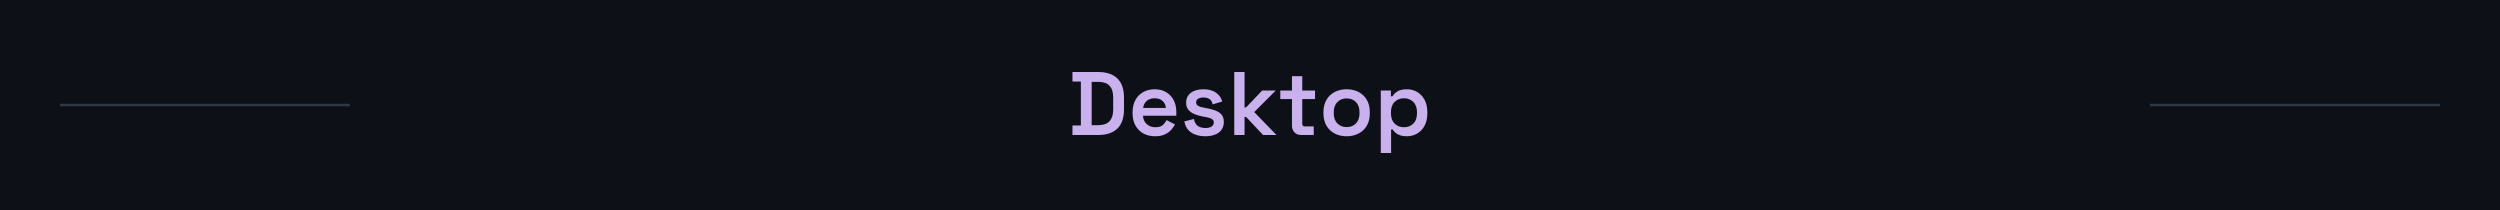
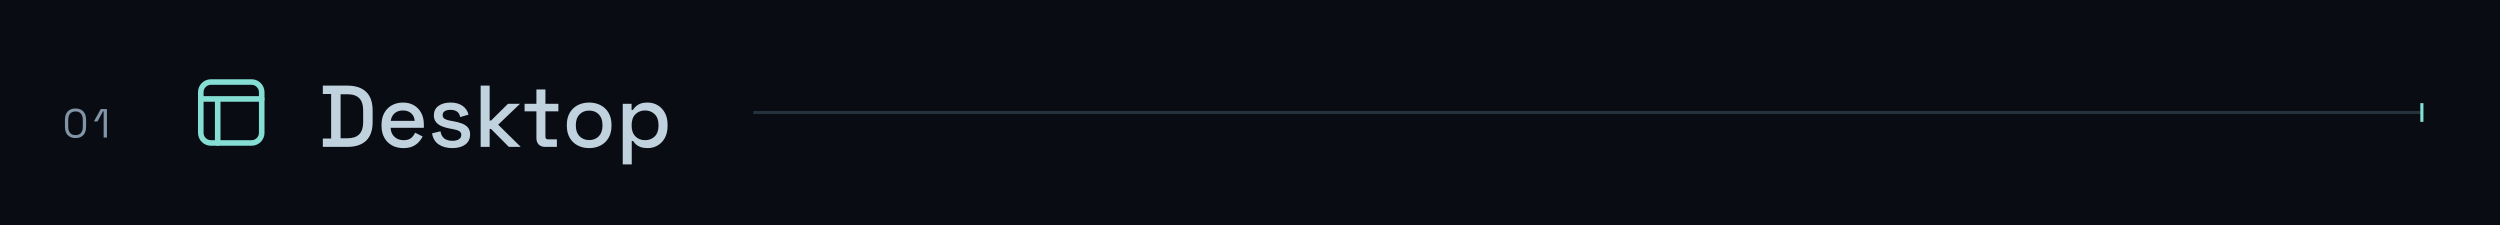
- <svg xmlns="http://www.w3.org/2000/svg" width="1000" height="84" viewBox="0 0 1000 84" role="img" aria-label="Desktop">
-   <rect width="1000" height="84" fill="#0d1117" />
-   <path d="M24 42H140M860 42H976" stroke="#303844" />
-   <g transform="translate(427.316 54.000) scale(0.036 -0.036)" fill="#c9b1ed">
-     <path d="M46.35 0.0V105.851H139.75V594.149H46.35V700.0H330.5Q470.8 700.0 544.825 628.85Q618.85 557.7 618.85 415.65V284.175Q618.85 142.125 544.825 71.063Q470.8 0.0 330.5 0.0ZM259.851 109.151H332.15Q417.4 109.151 458.075 153.076Q498.749 197 498.749 280.35V419.475Q498.749 503.825 458.075 547.249Q417.4 590.674 332.15 590.674H259.851ZM963.8 -14.0Q889.625 -14.0 833.3 17.5Q776.975 49.0 745.562 106.413Q714.15 163.825 714.15 241.125V253.125Q714.15 330.6 745.15 387.925Q776.15 445.25 831.887 476.75Q887.625 508.25 960.925 508.25Q1033.05 508.25 1086.787 476.45Q1140.525 444.65 1170.525 387.85Q1200.525 331.05 1200.525 255.4V214.325H830.251Q832.426 156.325 871.313 121.263Q910.2 86.201 967.1 86.201Q1022.725 86.201 1049.912 110.601Q1077.099 135 1091.324 165.975L1185.75 117.225Q1171.575 90.0 1145.075 59.325Q1118.575 28.65 1074.925 7.325Q1031.275 -14.0 963.8 -14.0ZM831.251 300.975H1084.249Q1080.249 350.275 1046.862 379.162Q1013.475 408.049 960.1 408.049Q905.25 408.049 872.1 379.162Q838.951 350.275 831.251 300.975ZM1522.875 -14.0Q1427.45 -14.0 1365.362 28.0Q1303.275 70.0 1290.1 151.325L1396.126 178.0Q1403.301 139.85 1421.2 118.013Q1439.1 96.175 1465.525 86.888Q1491.95 77.601 1522.875 77.601Q1569.675 77.601 1593.387 94.675Q1617.099 111.75 1617.099 138.25Q1617.099 164.925 1594.562 178.212Q1572.025 191.5 1525.75 199.85L1494.6 205.375Q1443.65 215.025 1401.7 232.35Q1359.75 249.675 1334.537 280.15Q1309.325 310.625 1309.325 358.4Q1309.325 430.475 1362.537 469.363Q1415.75 508.25 1502.7 508.25Q1585.7 508.25 1639.913 471.163Q1694.125 434.075 1710.425 372.15L1604.099 340.35Q1595.749 381.85 1568.975 399.25Q1542.2 416.65 1502.7 416.65Q1463.375 416.65 1441.925 402.662Q1420.476 388.675 1420.476 363.35Q1420.476 336.55 1442.225 323.825Q1463.975 311.1 1501.125 304.575L1532.275 299.05Q1587.225 289.4 1631.762 273.075Q1676.3 256.75 1702.275 226.688Q1728.25 196.625 1728.25 145.675Q1728.25 69.25 1672.538 27.625Q1616.825 -14.0 1522.875 -14.0ZM1844.15 0.0V700.0H1958.601V306.875H1975.551L2154.425 494.25H2305.126L2065.801 254.775L2313.126 0.0H2164.25L1975.551 200.85H1958.601V0.0ZM2589.7 0.0Q2542.45 0.0 2513.875 28.663Q2485.3 57.325 2485.3 105.7V399H2355.7V494.25H2485.3V653.15H2599.75V494.25H2741.7V399H2599.75V125.251Q2599.75 95.251 2628.1 95.251H2727.25V0.0ZM3092.7 -14.0Q3018.7 -14.0 2960.312 16.262Q2901.925 46.525 2868.537 103.437Q2835.15 160.35 2835.15 239.475V254.775Q2835.15 333.9 2868.537 390.813Q2901.925 447.725 2960.312 477.988Q3018.7 508.25 3092.7 508.25Q3166.7 508.25 3225.087 477.988Q3283.475 447.725 3316.863 390.813Q3350.25 333.9 3350.25 254.775V239.475Q3350.25 160.35 3316.863 103.437Q3283.475 46.525 3225.087 16.262Q3166.7 -14.0 3092.7 -14.0ZM3092.7 87.851Q3155.6 87.851 3195.699 128.326Q3235.799 168.8 3235.799 242.3V251.95Q3235.799 325.45 3196.112 365.925Q3156.425 406.399 3092.7 406.399Q3029.975 406.399 2989.788 365.925Q2949.601 325.45 2949.601 251.95V242.3Q2949.601 168.8 2989.788 128.326Q3029.975 87.851 3092.7 87.851ZM3472.15 -200.0V494.25H3584.601V429.175H3601.551Q3619.251 460.1 3656.738 484.175Q3694.225 508.25 3763.5 508.25Q3824.375 508.25 3875.725 478.575Q3927.075 448.9 3958.163 392.075Q3989.25 335.25 3989.25 254.775V239.475Q3989.25 159.175 3958.25 102.262Q3927.25 45.35 3875.9 15.675Q3824.55 -14.0 3763.5 -14.0Q3717.1 -14.0 3685.375 -2.8Q3653.651 8.4 3634.276 26.037Q3614.901 43.675 3603.551 61.9H3586.601V-200.0ZM3729.7 86.201Q3792.9 86.201 3833.674 126.413Q3874.449 166.625 3874.449 242.3V251.95Q3874.449 327.625 3833.262 367.837Q3792.075 408.049 3729.7 408.049Q3667.5 408.049 3626.225 367.837Q3584.951 327.625 3584.951 251.95V242.3Q3584.951 166.625 3626.225 126.413Q3667.5 86.201 3729.7 86.201Z" />
+ <svg xmlns="http://www.w3.org/2000/svg" width="800" height="72" viewBox="0 0 800 72" role="img" aria-label="Desktop">
+   <defs />
+   <rect width="800" height="72" fill="#090d13" />
+   <g fill="#8195a7" transform="translate(20.00 44.00) scale(0.013 -0.013)">
+     <path d="M320.45 -14.0Q200.71 -14.0 130.325 56.63Q59.94 127.26 59.94 267.68V432.32Q59.94 571.58 130.325 642.79Q200.71 714.0 320.45 714.0Q440.48 714.0 510.72 642.79Q580.959 571.58 580.959 432.32V267.68Q580.959 127.26 510.72 56.63Q440.48 -14.0 320.45 -14.0ZM320.45 58.819Q410.36 58.819 455.091 112.954Q499.821 167.09 499.821 263.68V436.9Q499.821 533.78 453.931 587.481Q408.041 641.181 320.45 641.181Q232.279 641.181 186.679 587.046Q141.079 532.91 141.079 436.9V263.68Q141.079 166.22 186.099 112.519Q231.119 58.819 320.45 58.819ZM1012.965 0.0V645.761H998.515L862.623 396.78H774.065L941.206 700.0H1094.103V0.0Z" />
  </g>
+   <g transform="translate(61 23) scale(1.083333)" fill="none" stroke="#85ded3" stroke-width="1.65" stroke-linecap="round" stroke-linejoin="round">
+     <rect x="3" y="3" width="18" height="18" rx="3" />
+     <path d="M3 8h18M8 8v13" />
+   </g>
+   <g fill="#c1d2df" transform="translate(102.00 47.00) scale(0.028 -0.028)">
+     <path d="M46.7 0.0V95.701H141.5V604.299H46.7V700.0H327Q466.601 700.0 541.151 629.2Q615.7 558.4 615.7 415.3V284.35Q615.7 141.25 541.151 70.625Q466.601 0.0 327 0.0ZM249.701 98.302H328.301Q418.8 98.302 463.149 144.151Q507.499 190.001 507.499 280.7V418.95Q507.499 510.649 463.149 555.999Q418.8 601.349 328.301 601.349H249.701ZM966.6 -14.0Q892.25 -14.0 836.1 17.5Q779.95 49.0 748.625 106.325Q717.3 163.65 717.3 240.25V252.25Q717.3 329.2 748.3 386.35Q779.3 443.5 834.775 475Q890.25 506.5 962.85 506.5Q1034.1 506.5 1087.575 475.4Q1141.05 444.3 1171.05 388.2Q1201.05 332.1 1201.05 256.8V217.65H821.501Q823.851 152.651 865.626 114.526Q907.4 76.401 969.2 76.401Q1027.449 76.401 1056.824 102.201Q1086.199 128.001 1101.649 161.951L1187.5 118.45Q1173.15 90.0 1146.65 59.15Q1120.15 28.3 1076.85 7.15Q1033.55 -14.0 966.6 -14.0ZM822.501 296.951H1096.498Q1092.498 352.55 1056.224 384.324Q1019.949 416.099 962.2 416.099Q903.5 416.099 867.201 384.324Q830.901 352.55 822.501 296.951ZM1526.75 -14.0Q1432.9 -14.0 1370.725 28.0Q1308.55 70.0 1295.2 154.65L1391.251 178.0Q1398.601 136.7 1417.901 113.026Q1437.201 89.351 1465.55 79.276Q1493.9 69.201 1526.75 69.201Q1576.349 69.201 1602.774 87.851Q1629.199 106.501 1629.199 136.5Q1629.199 166.85 1604.124 180.925Q1579.049 195 1530.5 203.699L1496.2 209.749Q1446.3 219.049 1405.4 236.199Q1364.5 253.349 1340.075 283.3Q1315.65 313.25 1315.65 359.8Q1315.65 429.95 1368.075 468.225Q1420.5 506.5 1506.4 506.5Q1589.4 506.5 1642.825 469.325Q1696.25 432.15 1711.85 368.301L1616.199 340.7Q1607.499 385.699 1578.449 404.499Q1549.399 423.299 1506.4 423.299Q1463.75 423.299 1439.851 407.824Q1415.951 392.349 1415.951 363.7Q1415.951 334.1 1439.451 320.151Q1462.951 306.201 1503.25 299.151L1537.55 293.101Q1591.45 283.801 1635.025 267.651Q1678.6 251.501 1704.05 221.876Q1729.5 192.251 1729.5 142.35Q1729.5 67.5 1674.575 26.75Q1619.65 -14.0 1526.75 -14.0ZM1850.3 0.0V700.0H1953.201V300.751H1969.101L2162.849 492.5H2300.251L2050.603 253.55L2308.251 0.0H2172.499L1969.101 204.699H1953.201V0.0ZM2586.4 0.0Q2540.9 0.0 2514.249 26.825Q2487.599 53.651 2487.599 99.401V405.999H2352.4V492.5H2487.599V656.3H2590.501V492.5H2738.4V405.999H2590.501V116.501Q2590.501 86.501 2619.201 86.501H2721.5V0.0ZM3090.4 -14.0Q3016.4 -14.0 2958.625 16.525Q2900.85 47.05 2868.075 103.875Q2835.3 160.7 2835.3 238.95V253.55Q2835.3 331.8 2868.075 388.625Q2900.85 445.45 2958.625 475.975Q3016.4 506.5 3090.4 506.5Q3164.4 506.5 3222.175 475.975Q3279.95 445.45 3312.725 388.625Q3345.5 331.8 3345.5 253.55V238.95Q3345.5 160.7 3312.725 103.875Q3279.95 47.05 3222.175 16.525Q3164.4 -14.0 3090.4 -14.0ZM3090.4 77.701Q3158.199 77.701 3200.399 121.151Q3242.599 164.601 3242.599 241.6V250.9Q3242.599 327.9 3200.724 371.349Q3158.849 414.799 3090.4 414.799Q3022.951 414.799 2980.576 371.349Q2938.201 327.9 2938.201 250.9V241.6Q2938.201 164.601 2980.576 121.151Q3022.951 77.701 3090.4 77.701ZM3474.3 -200.0V492.5H3575.201V422.351H3591.101Q3609.501 455.201 3648.476 480.85Q3687.451 506.5 3759 506.5Q3820.75 506.5 3872.45 476.65Q3924.15 446.8 3955.325 390.15Q3986.5 333.5 3986.5 253.55V238.95Q3986.5 159.35 3955.5 102.525Q3924.5 45.7 3872.8 15.85Q3821.1 -14.0 3759 -14.0Q3711.201 -14.0 3678.251 -2.1Q3645.301 9.8 3625.051 28.575Q3604.801 47.349 3593.101 66.799H3577.201V-200.0ZM3729.4 76.401Q3796.799 76.401 3839.849 119.326Q3882.899 162.251 3882.899 241.6V250.9Q3882.899 330.25 3839.524 373.174Q3796.149 416.099 3729.4 416.099Q3663 416.099 3619.451 373.174Q3575.901 330.25 3575.901 250.9V241.6Q3575.901 162.251 3619.451 119.326Q3663 76.401 3729.4 76.401Z" />
+   </g>
+   <path d="M241.1 36H775" stroke="#24323e" />
+   <path d="M775 33v6" stroke="#85ded3" />
</svg>
